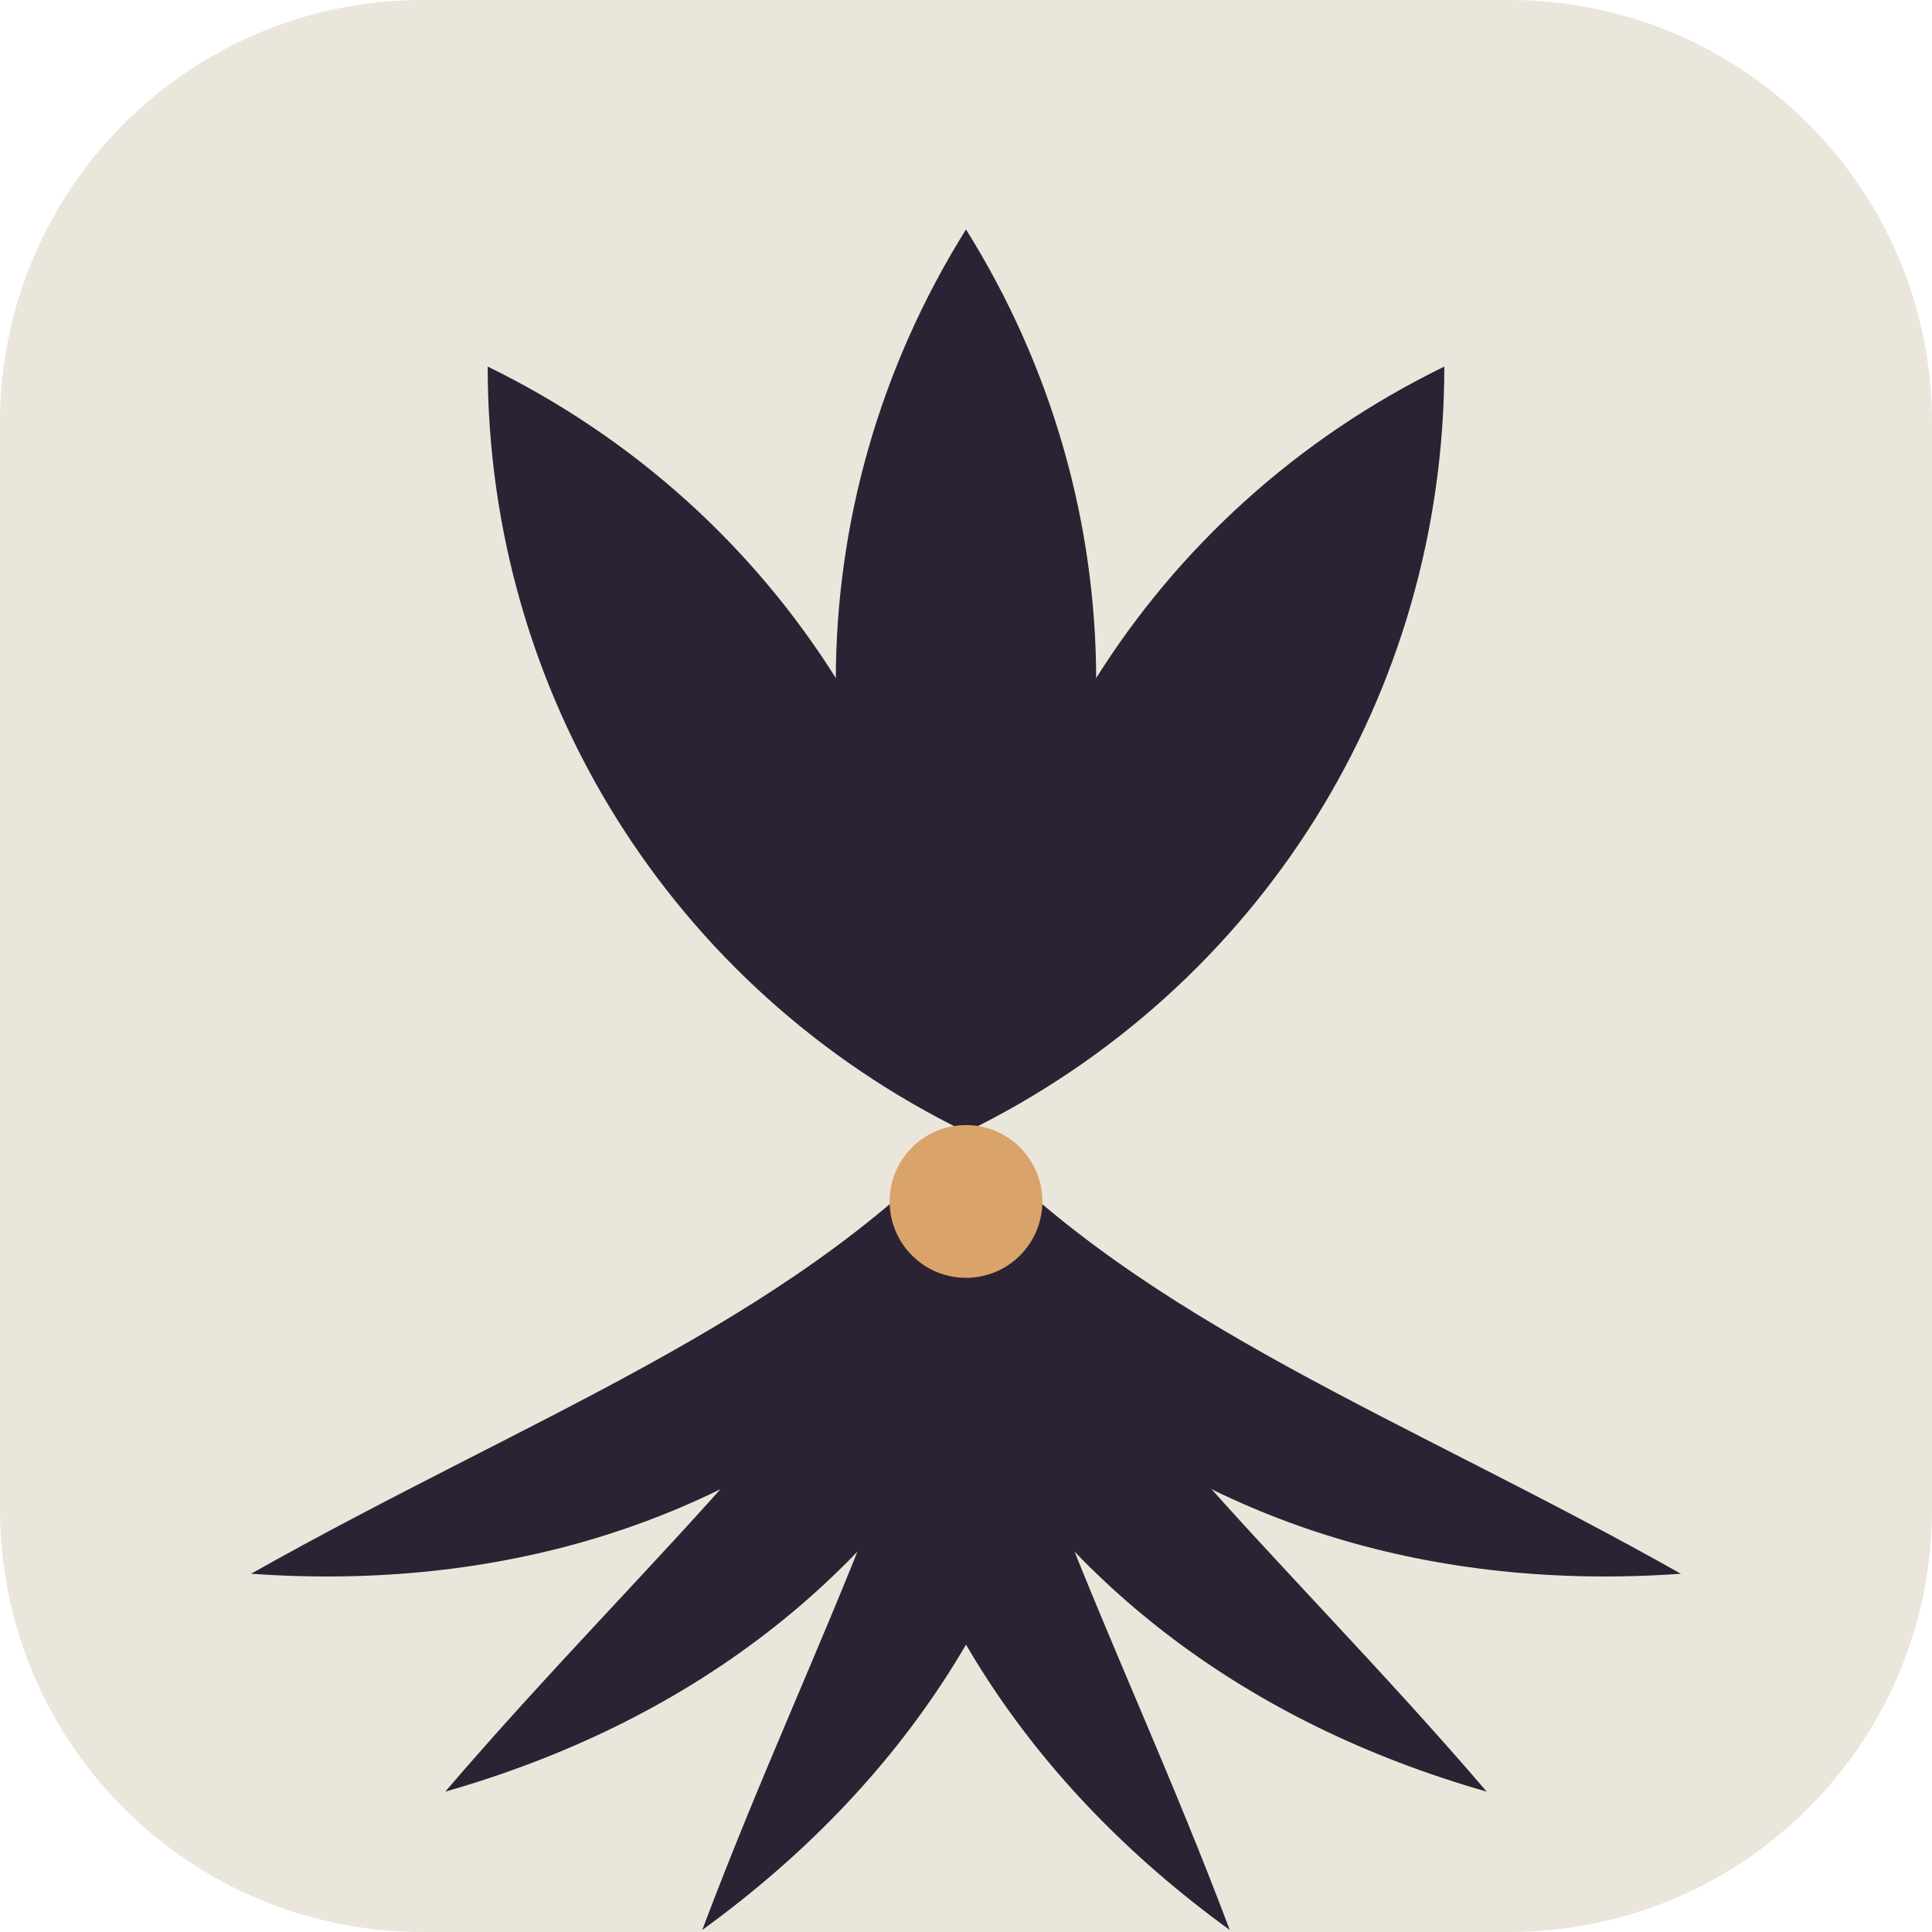
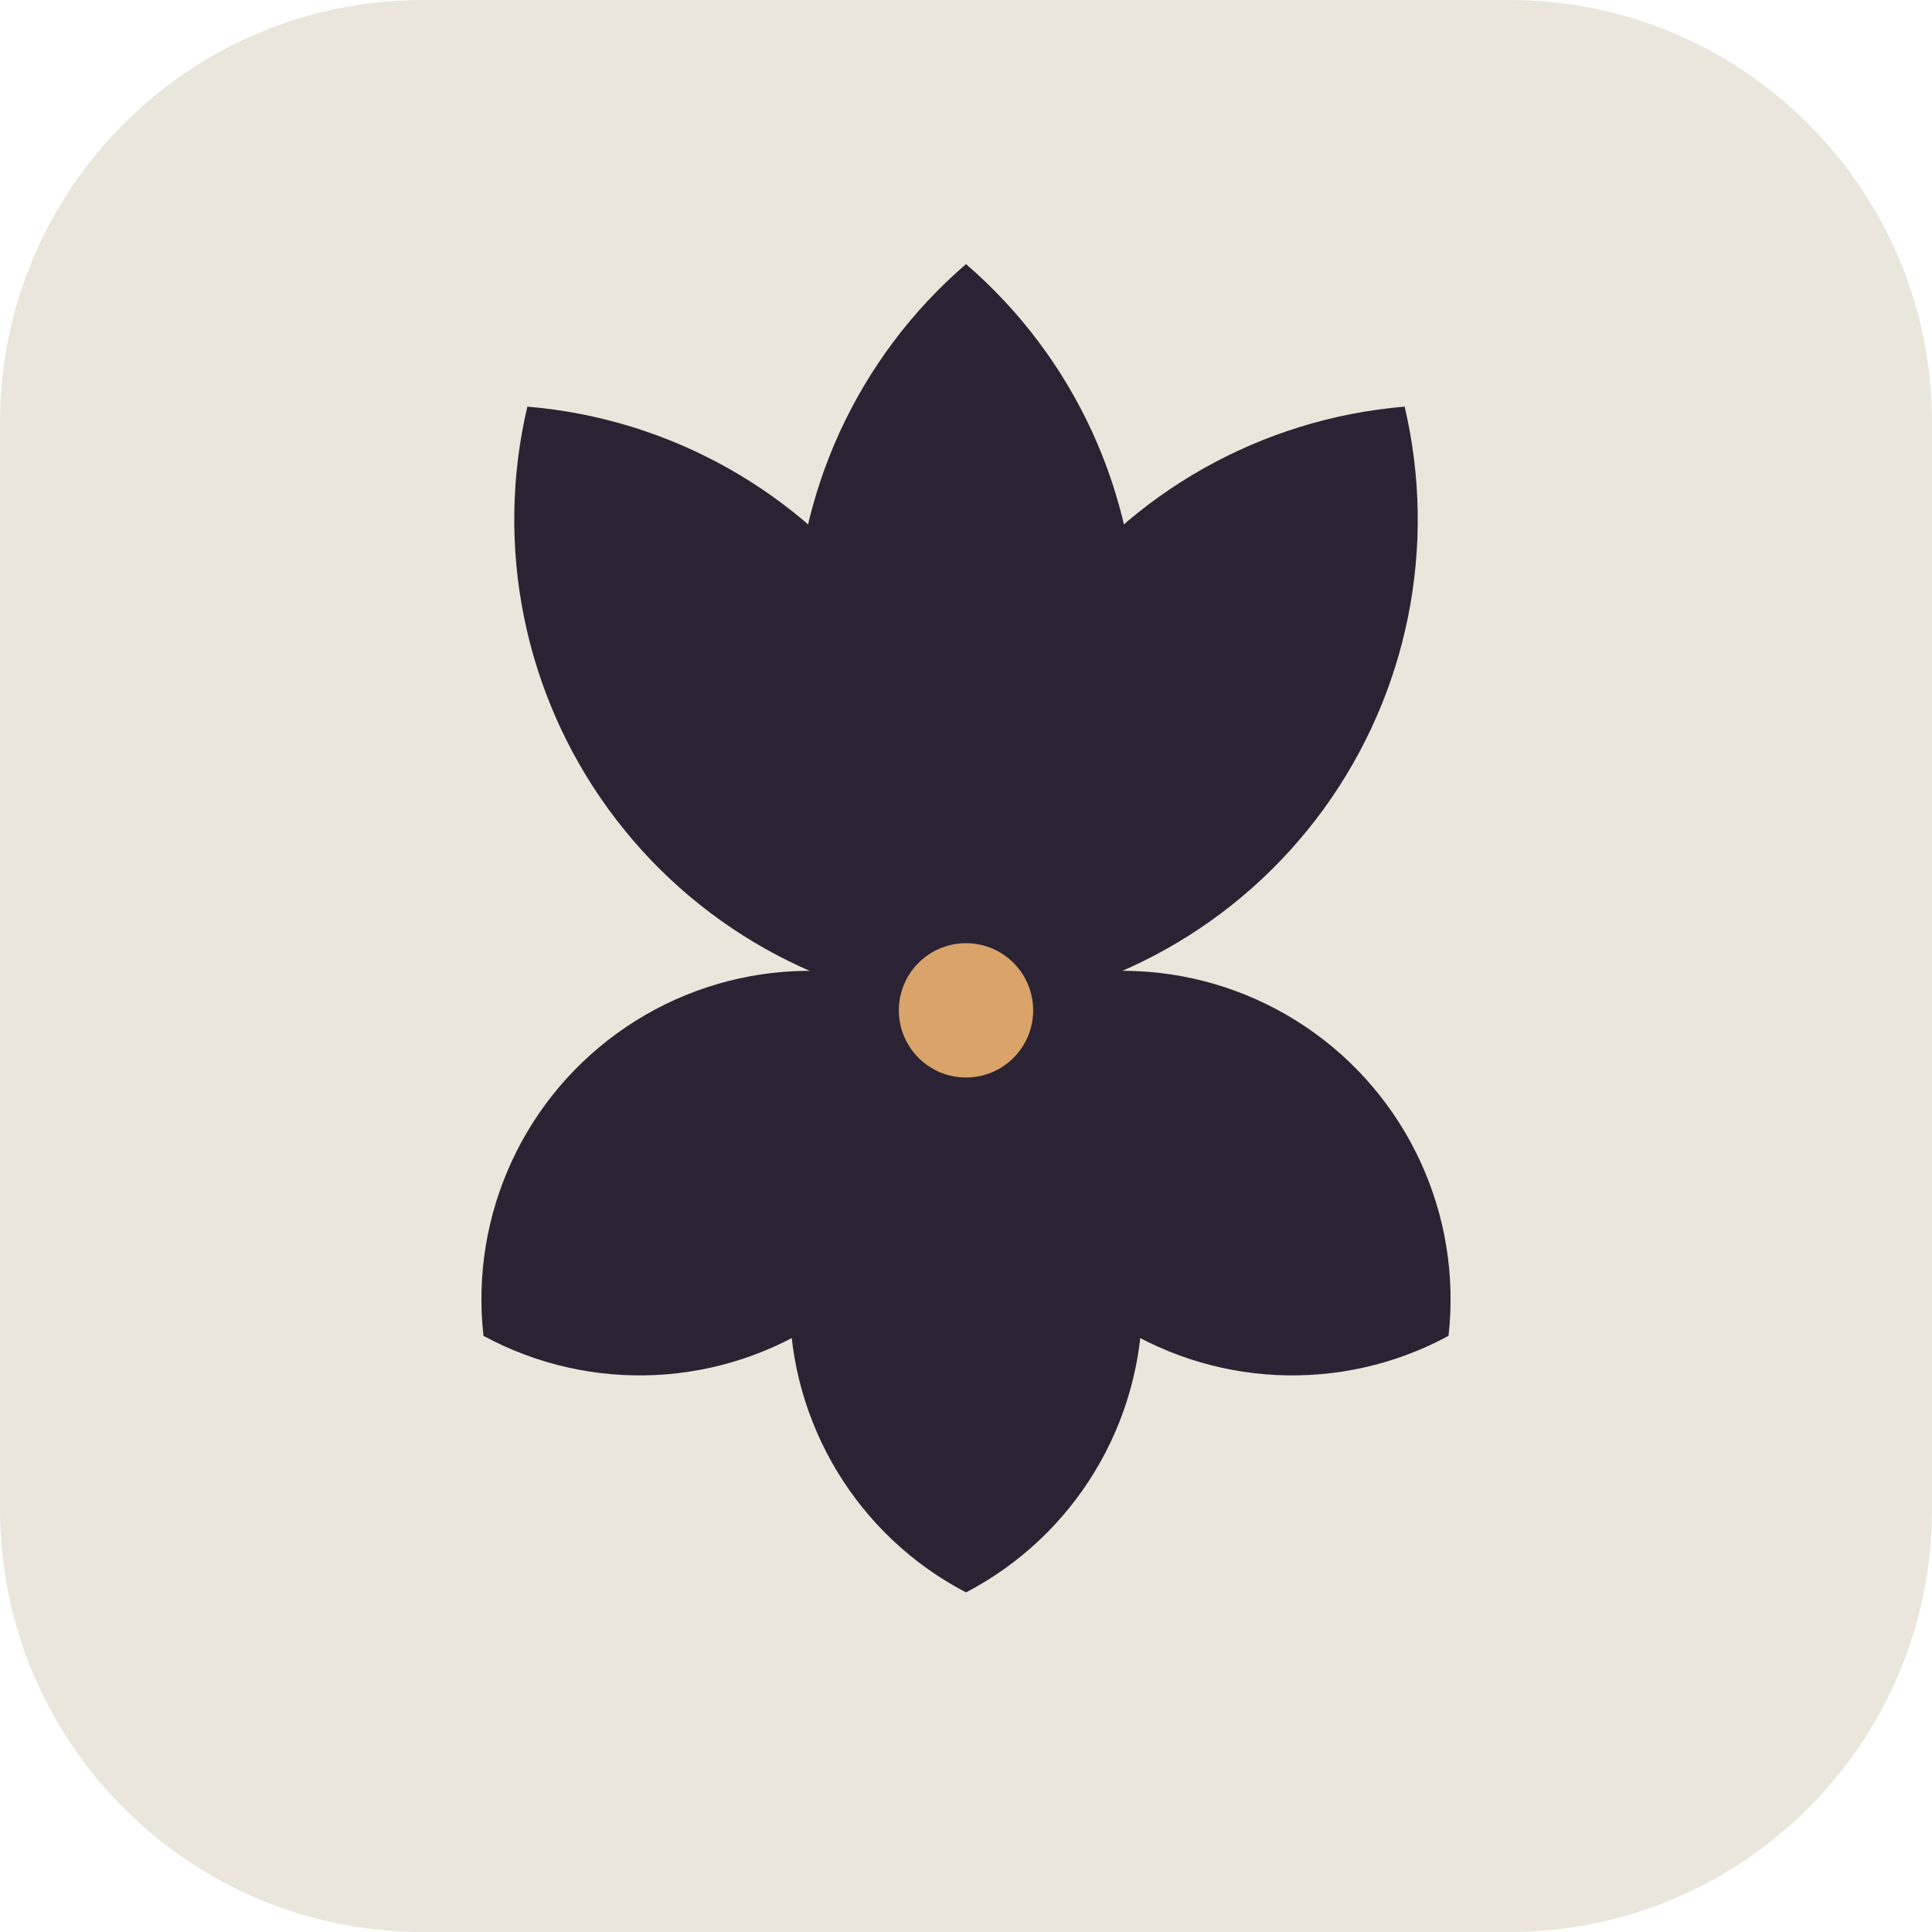
<svg xmlns="http://www.w3.org/2000/svg" width="256" height="256" viewBox="0 0 256 256" role="img" aria-labelledby="title desc">
  <rect width="256" height="256" rx="56" fill="#EAE6DB" />
-   <g transform="translate(128 150) scale(4.6)" fill="#2B2233">
-     <path d="M0,0 C-5,-8 -5,-18 0,-26 C5,-18 5,-8 0,0Z" transform="rotate(-32)" />
-     <path d="M0,0 C-5,-8 -5,-18 0,-26 C5,-18 5,-8 0,0Z" transform="rotate(0)" />
-     <path d="M0,0 C-5,-8 -5,-18 0,-26 C5,-18 5,-8 0,0Z" transform="rotate(32)" />
-     <path d="M0,0 C-3,7 -9,12 -15,19 C-8,17 -3,13 0,8 C3,13 8,17 15,19 C9,12 3,7 0,0Z" transform="rotate(-20)" />
-     <path d="M0,0 C-3,7 -9,12 -15,19 C-8,17 -3,13 0,8 C3,13 8,17 15,19 C9,12 3,7 0,0Z" transform="rotate(0)" />
-     <path d="M0,0 C-3,7 -9,12 -15,19 C-8,17 -3,13 0,8 C3,13 8,17 15,19 C9,12 3,7 0,0Z" transform="rotate(20)" />
-     <circle cx="0" cy="2" r="2.2" fill="#D9A36A" />
+   <g transform="translate(128 123) scale(0.9888) translate(-128.0 -129.0)">
+     <path fill="#2B2233" d="M128 140 A66 66 0 0 1 69.22 59.1 A66 66 0 0 1 128 140 Z" />
+     <path fill="#2B2233" d="M128 140 A66 66 0 0 1 128.0 40.0 A66 66 0 0 1 128 140 Z" />
+     <path fill="#2B2233" d="M128 140 A66 66 0 0 1 186.78 59.1 A66 66 0 0 1 128 140 Z" />
+     <path fill="#2B2233" d="M128 140 A44 44 0 0 1 192.66 183.62 A44 44 0 0 1 128 140 Z" />
+     <path fill="#2B2233" d="M128 140 A44 44 0 0 1 128.0 218.0 A44 44 0 0 1 128 140 Z" />
+     <path fill="#2B2233" d="M128 140 A44 44 0 0 1 63.34 183.62 A44 44 0 0 1 128 140 Z" />
+     <circle cx="128" cy="140" r="9" fill="#D9A36A" />
  </g>
</svg>
